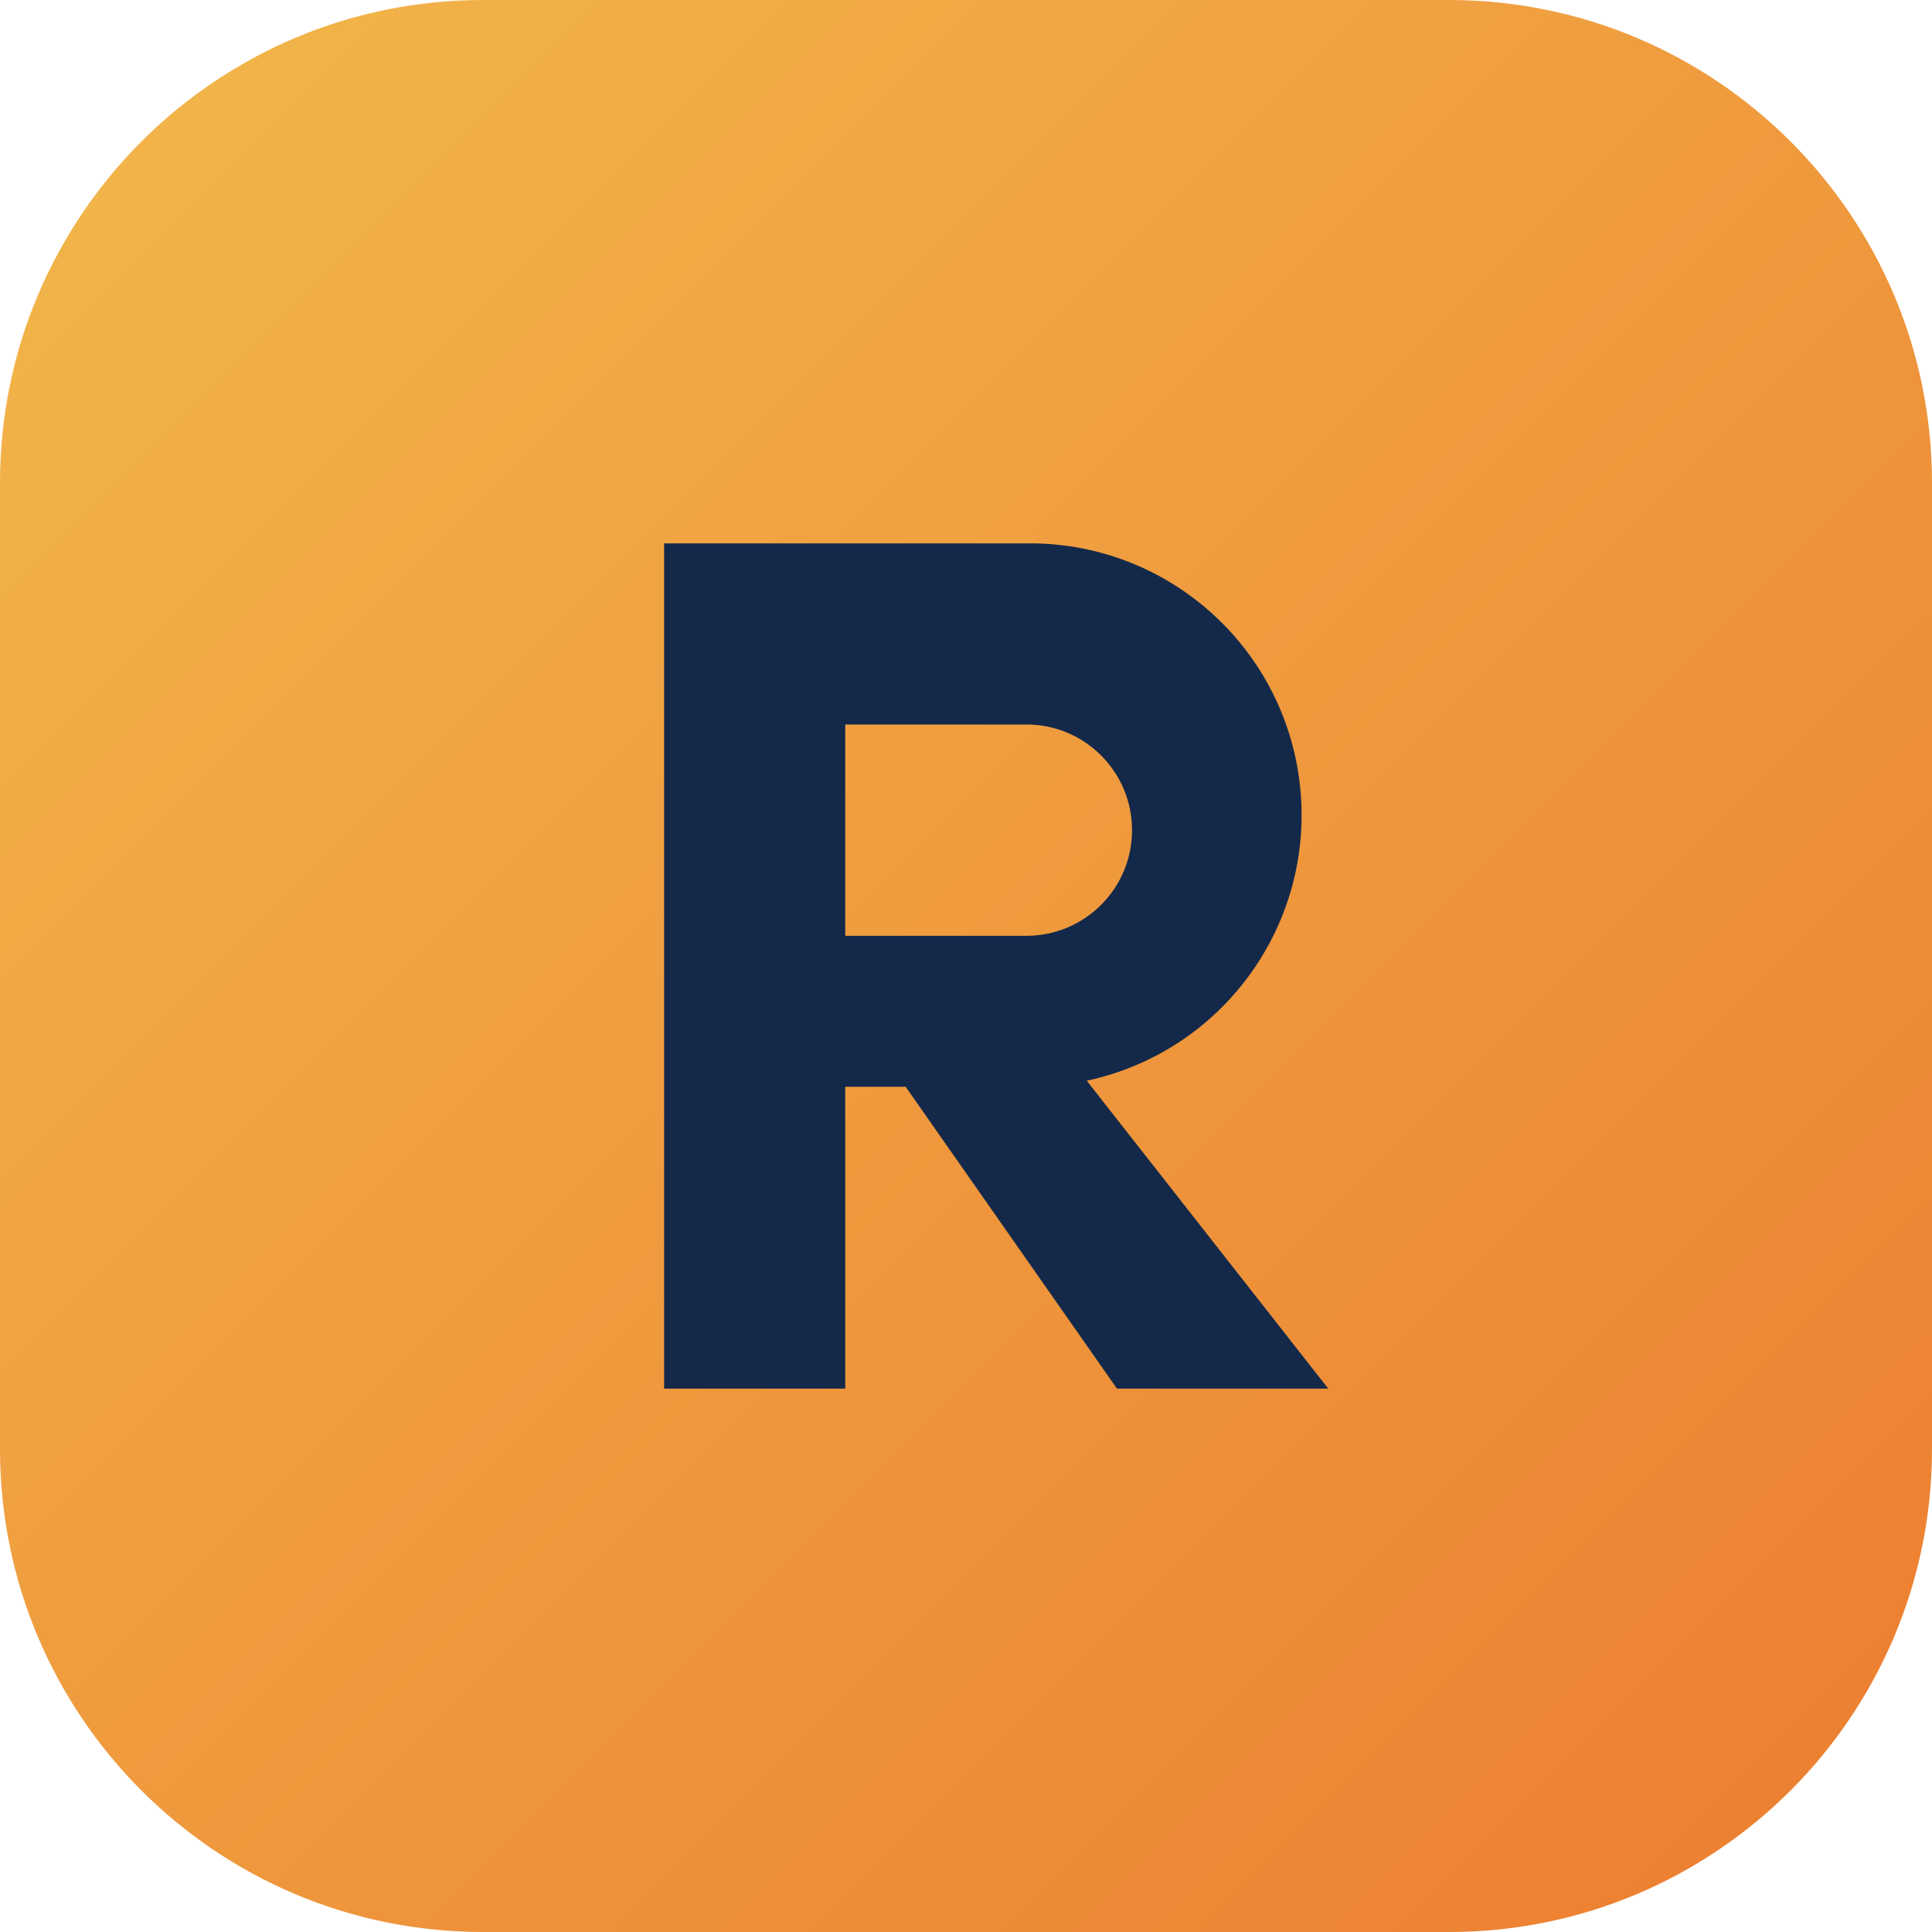
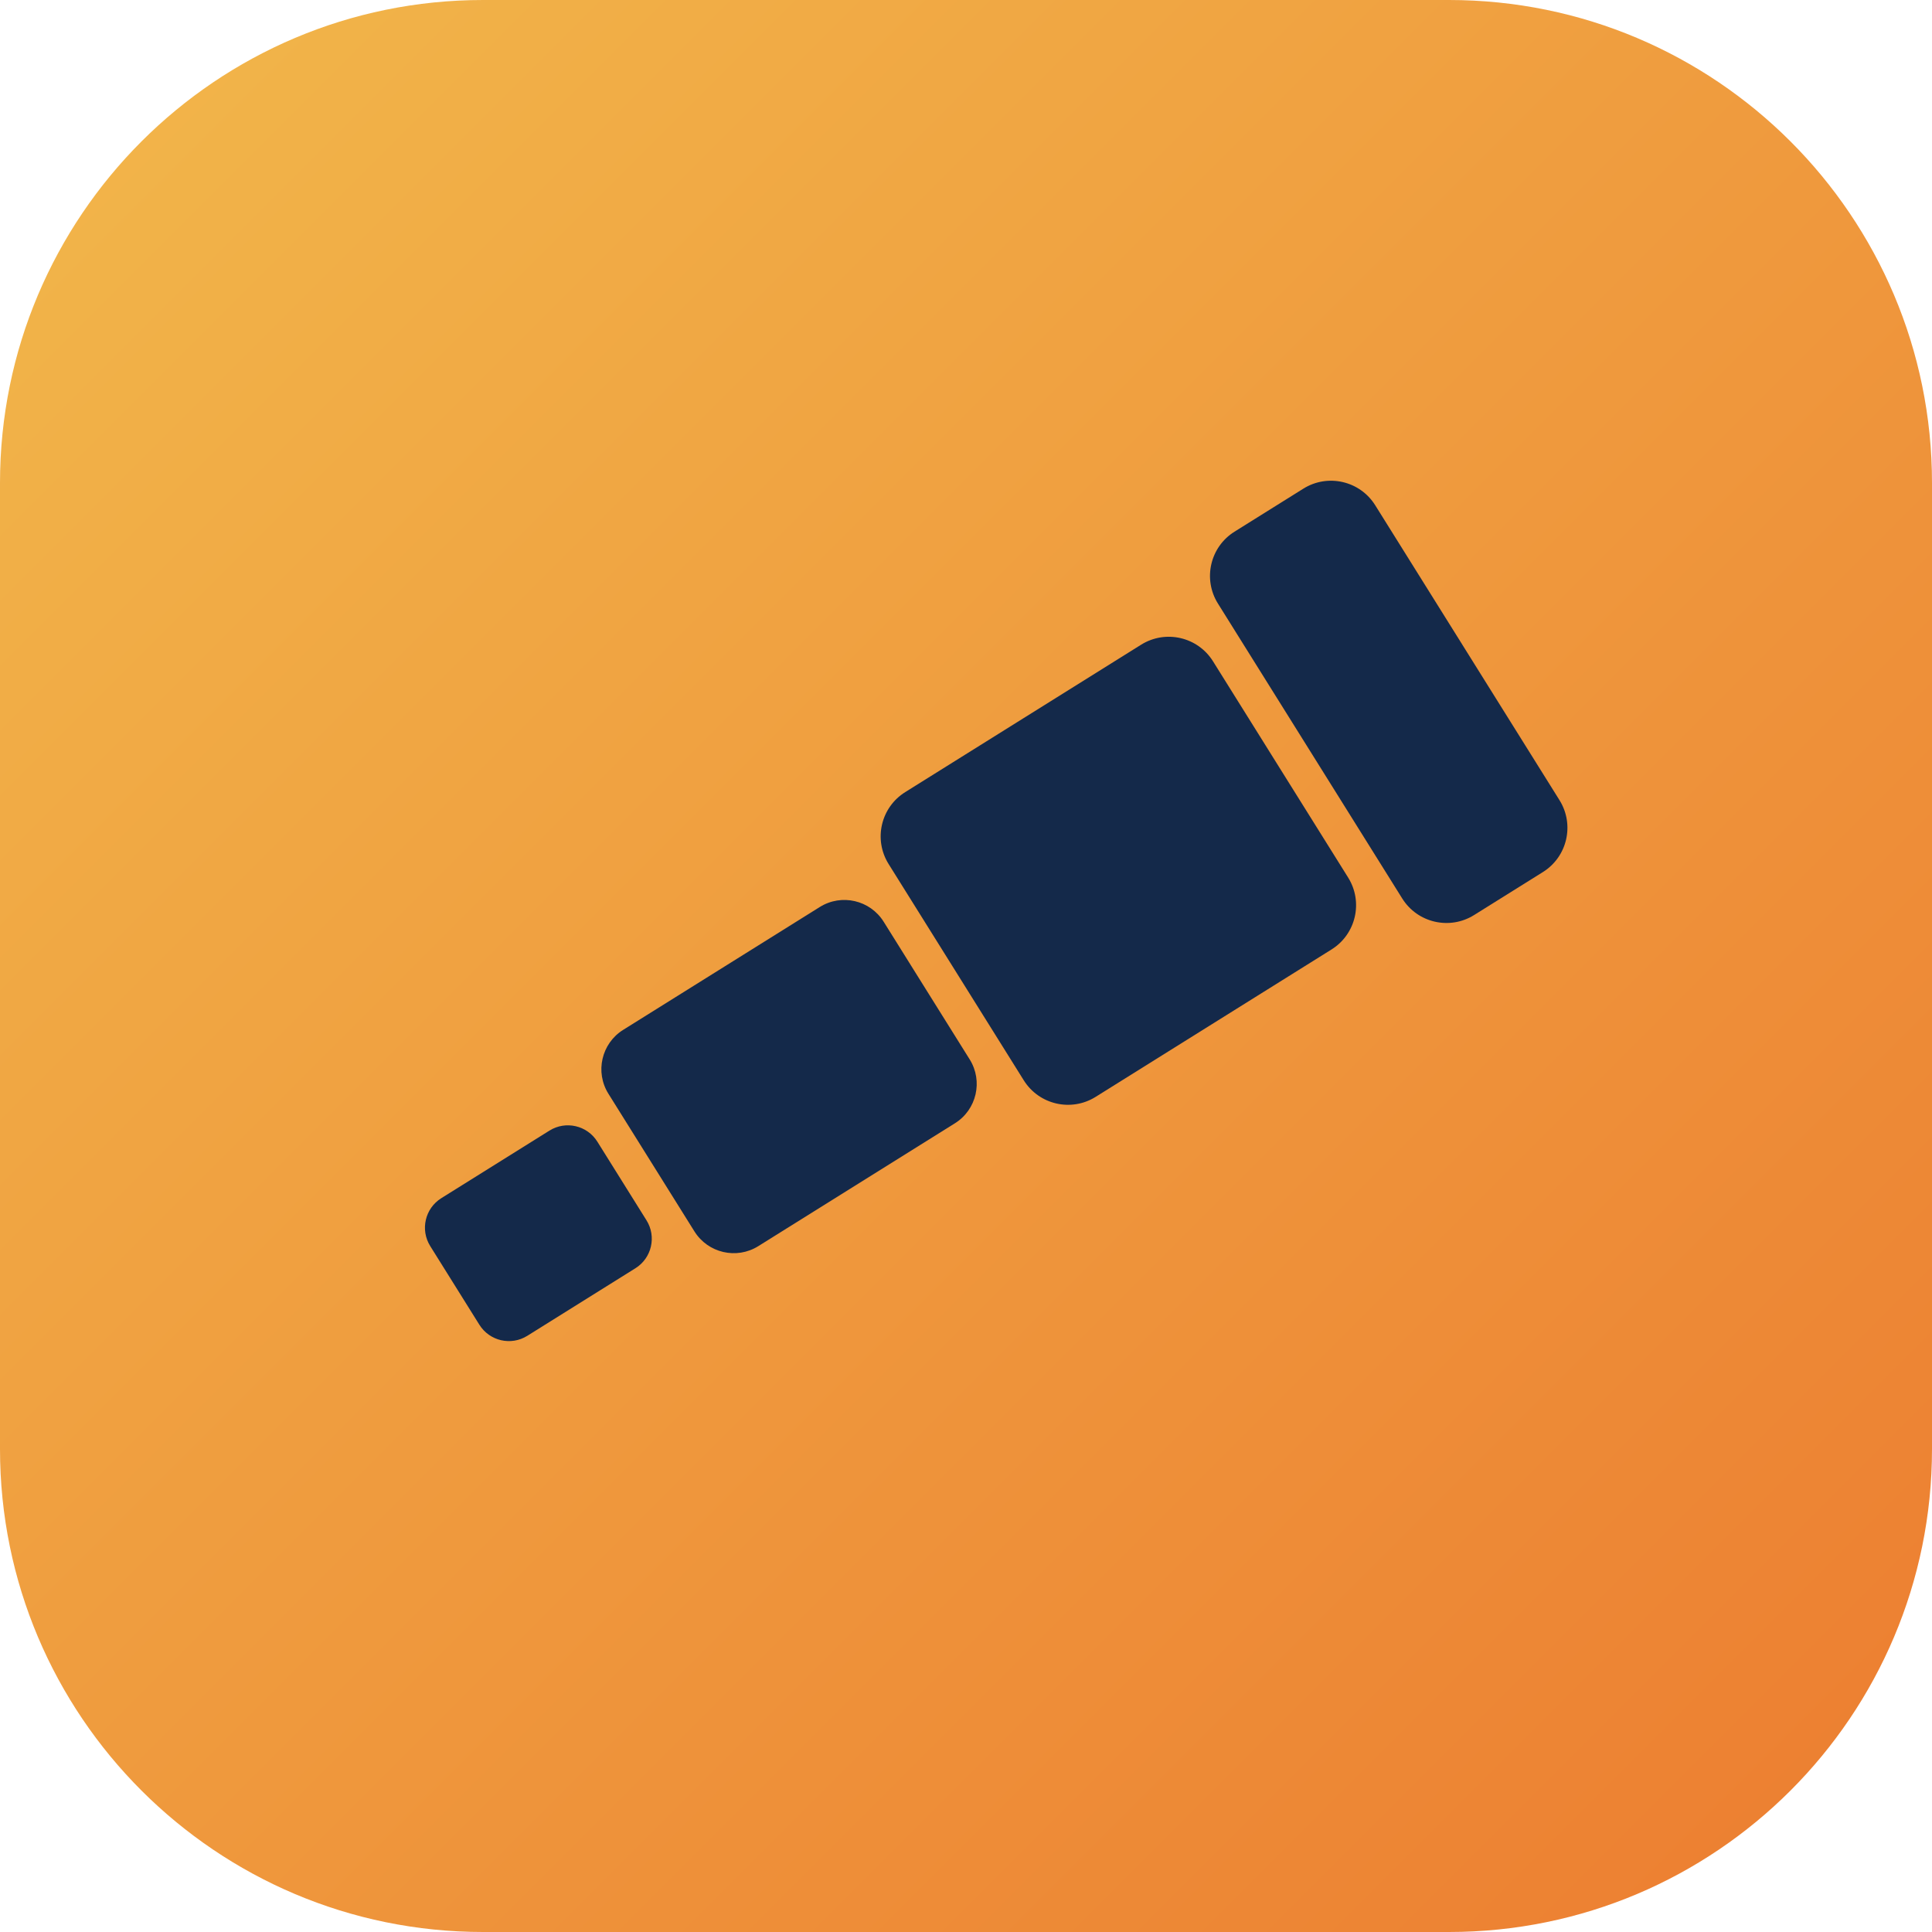
<svg xmlns="http://www.w3.org/2000/svg" viewBox="0 0 64 64">
  <defs>
    <linearGradient id="g" x1="0" y1="0" x2="1" y2="1">
      <stop offset="0" stop-color="#f2b84b" />
      <stop offset="1" stop-color="#ec7c30" />
    </linearGradient>
  </defs>
  <rect width="64" height="64" rx="16" fill="url(#g)" />
-   <path d="M22 46V18h12a9 9 0 0 1 2 17.8L44 46h-7l-7-10h-2v10z M28 24v7h6a3.5 3.5 0 0 0 0-7z" fill="#14294a" />
+   <g fill="#14294a" transform="translate(8.96 8.96) scale(1.92) rotate(-32 12 12)">
+     <rect x="1.6" y="10.6" width="3.4" height="2.8" rx="0.6" />
+     <rect x="5.6" y="9.8" width="5.6" height="4.4" rx="0.8" />
+     <rect x="11.8" y="8.9" width="6.6" height="6.2" rx="0.9" />
+     <rect x="19" y="8.1" width="3.2" height="7.8" rx="0.9" />
+   </g>
</svg>
